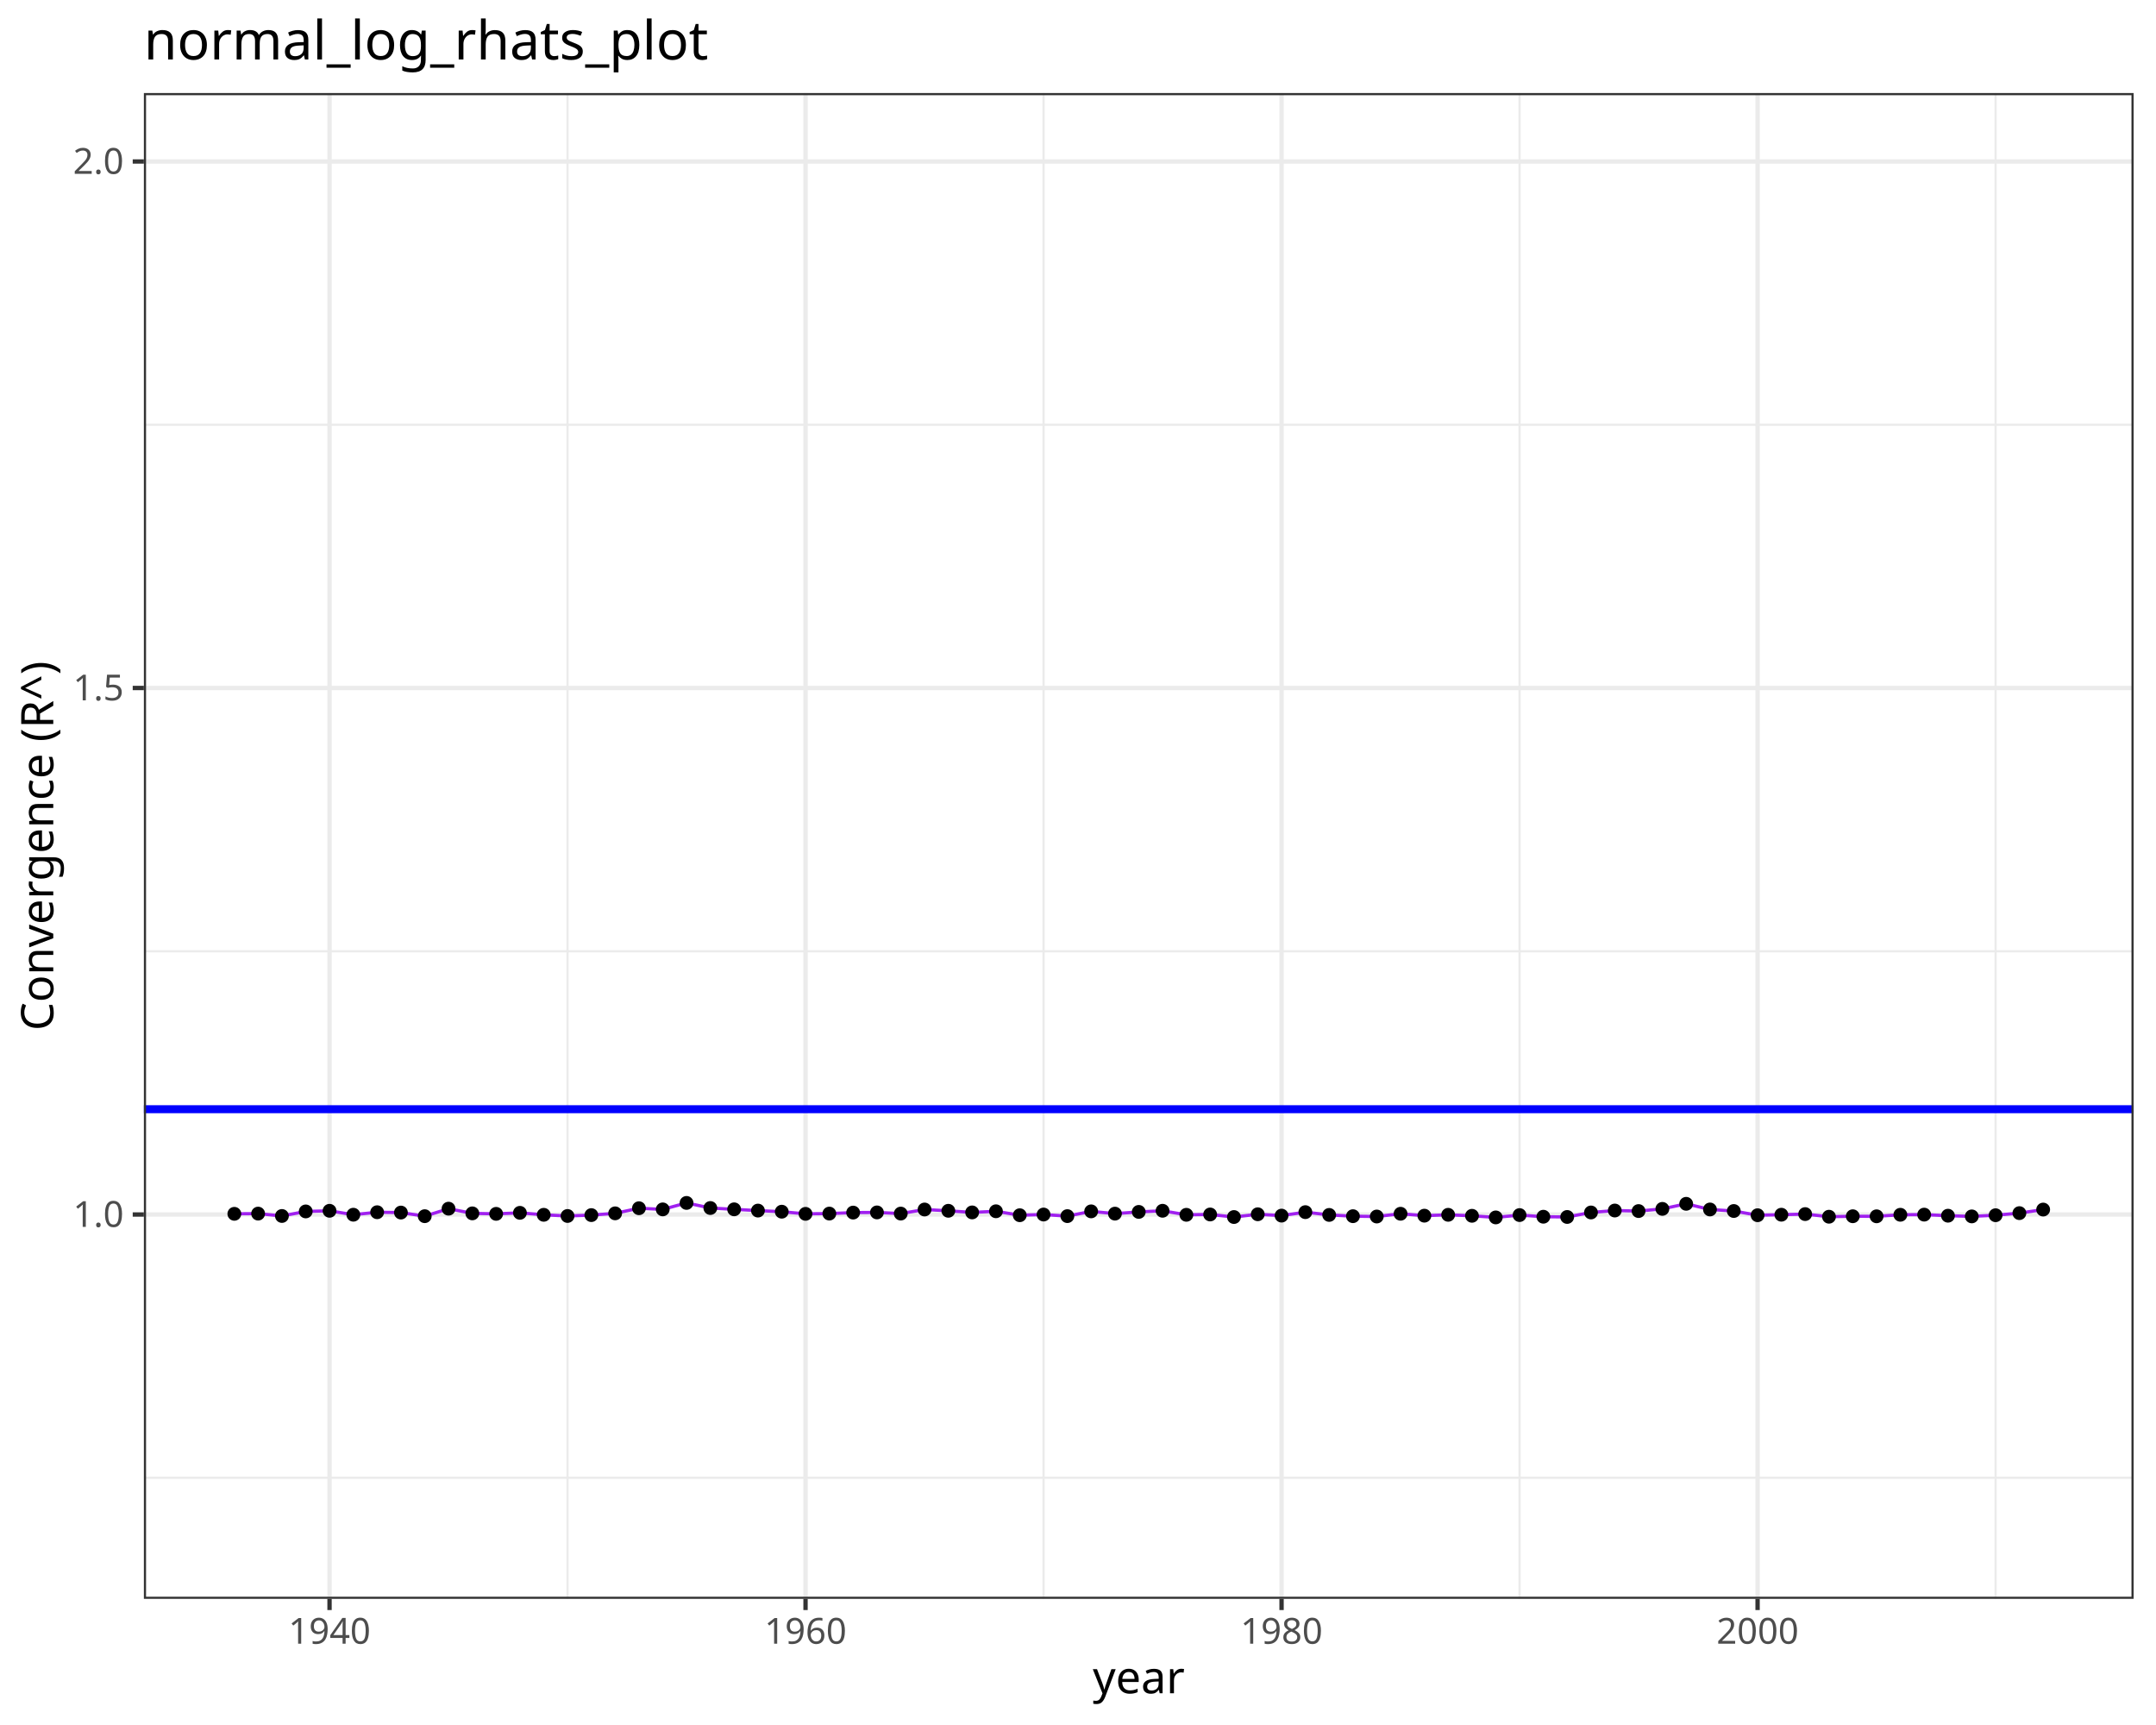
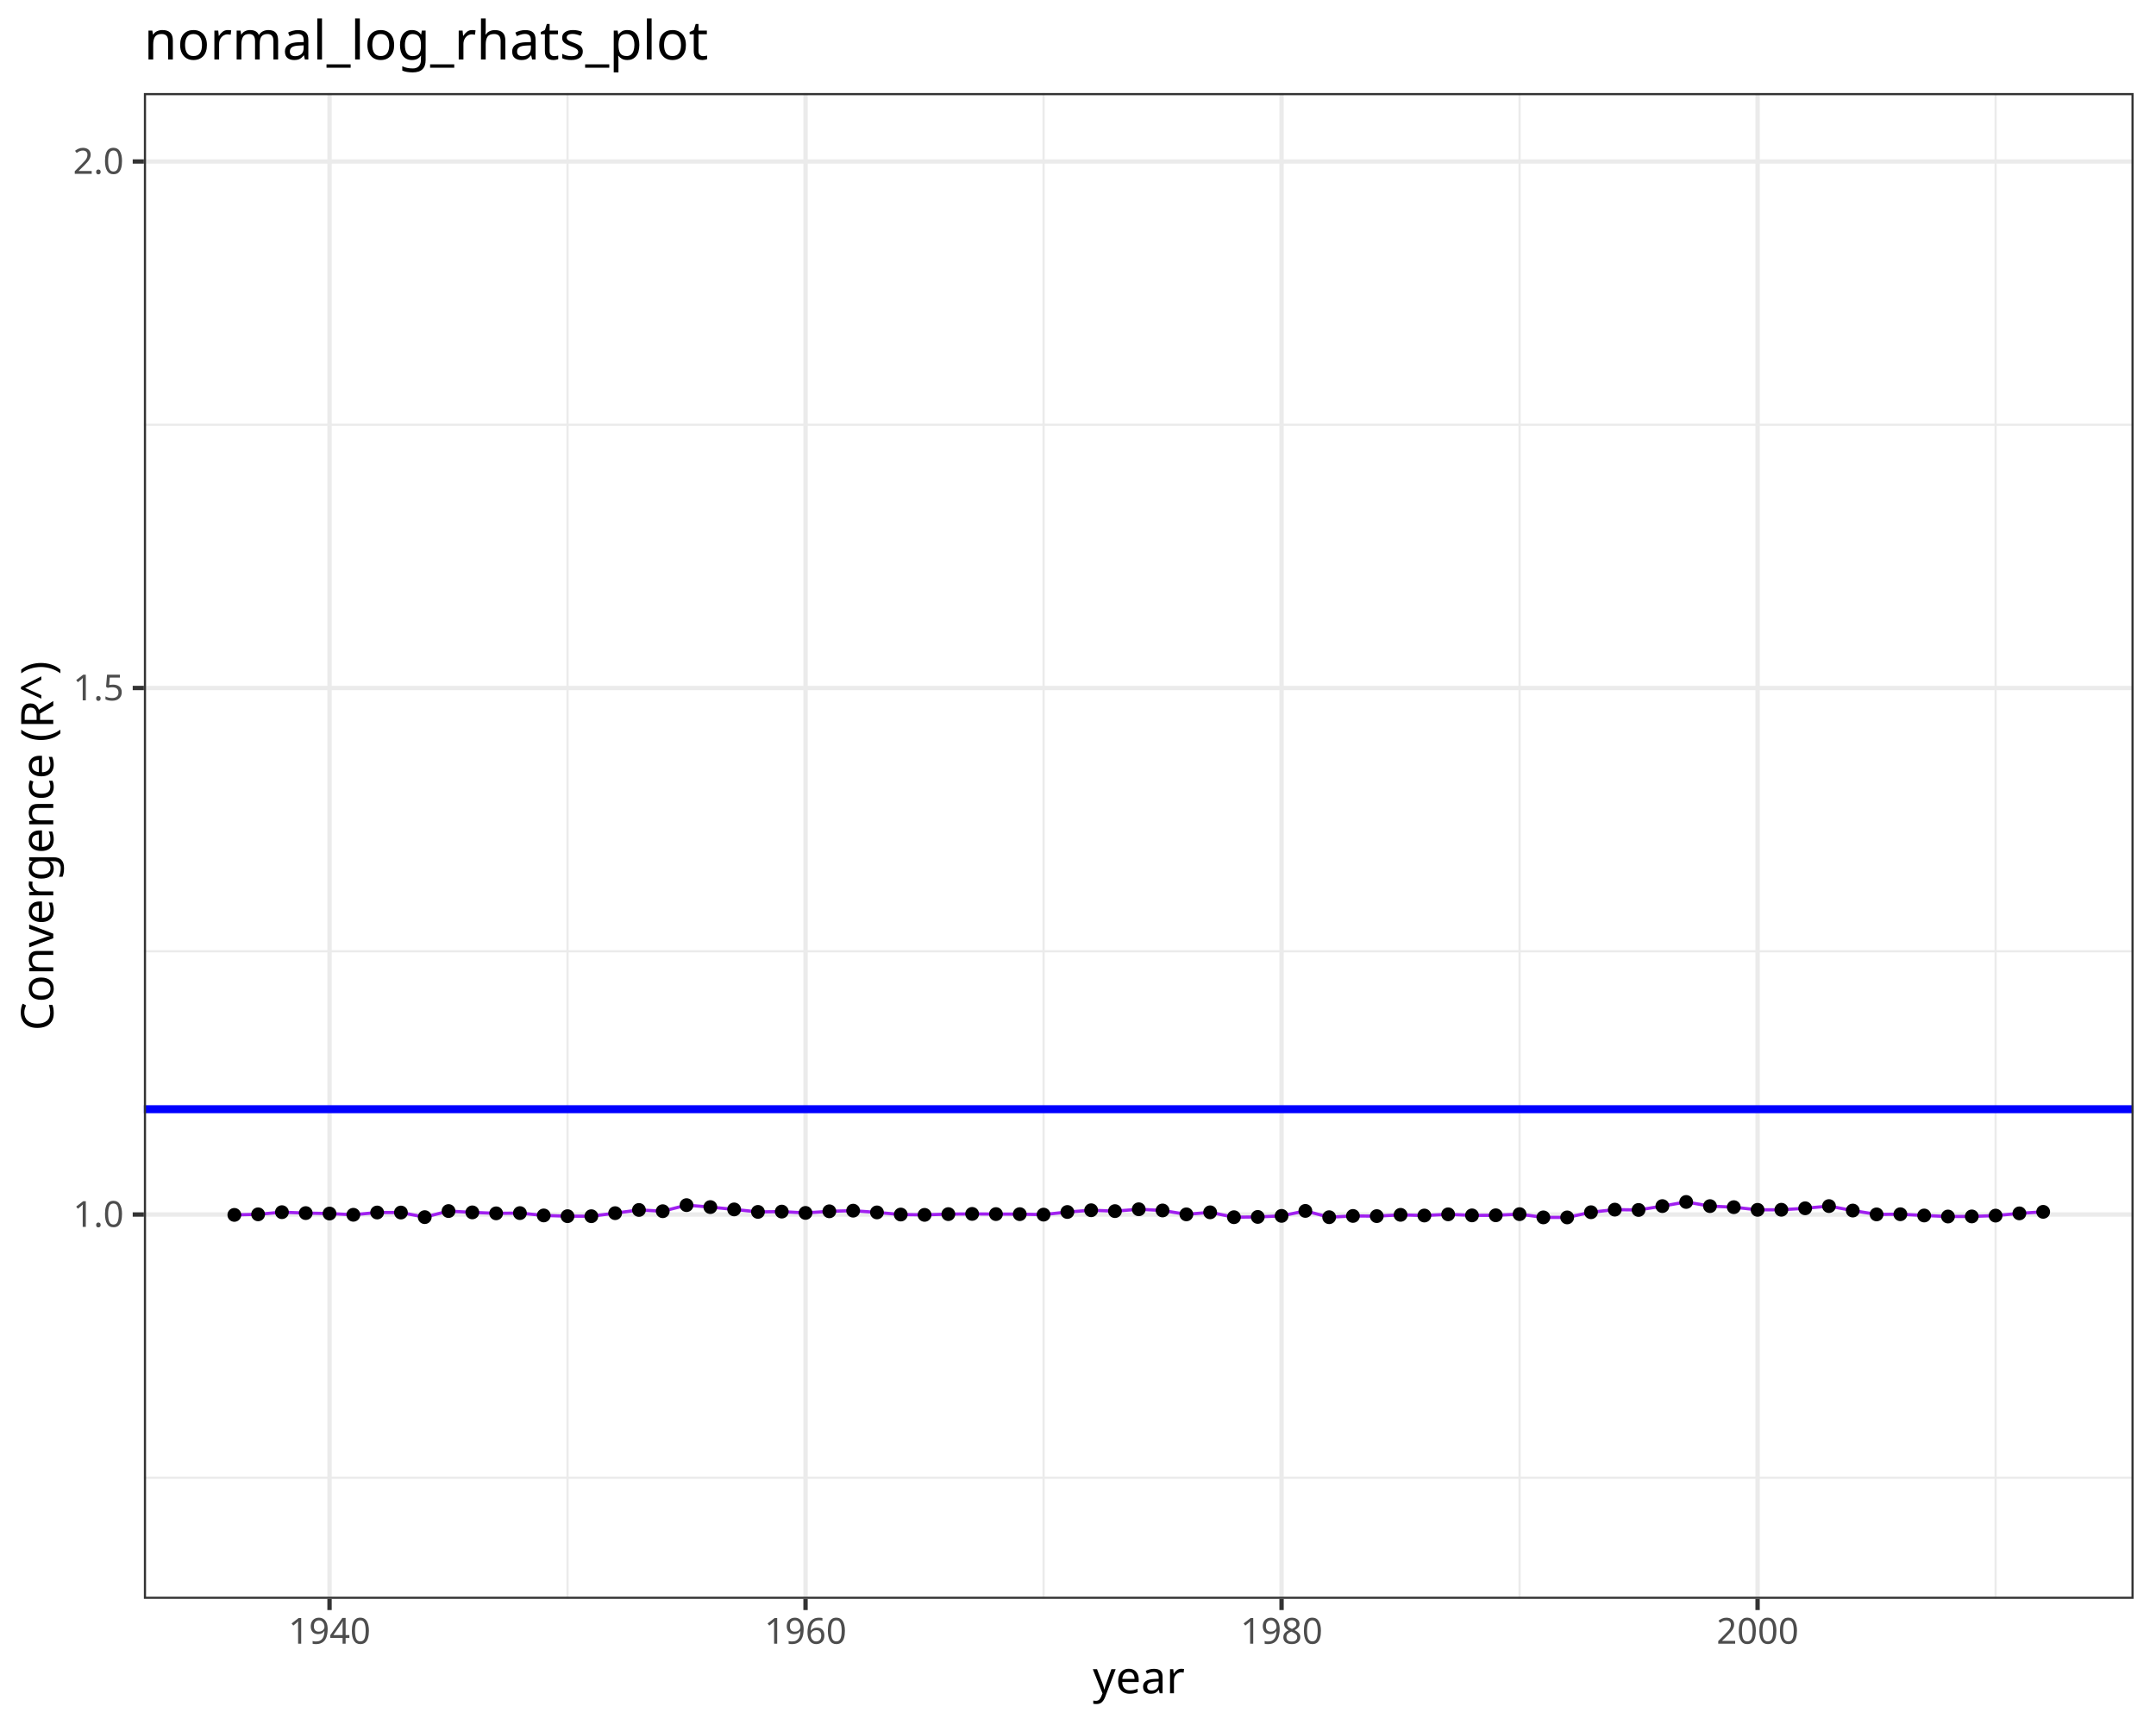
<svg xmlns="http://www.w3.org/2000/svg" class="svglite" data-engine-version="2.0" width="720.00pt" height="576.00pt" viewBox="0 0 720.00 576.00">
  <defs>
    <style type="text/css">
    .svglite line, .svglite polyline, .svglite polygon, .svglite path, .svglite rect, .svglite circle {
      fill: none;
      stroke: #000000;
      stroke-linecap: round;
      stroke-linejoin: round;
      stroke-miterlimit: 10.00;
    }
  </style>
  </defs>
  <rect width="100%" height="100%" style="stroke: none; fill: #FFFFFF;" />
  <defs>
    <clipPath id="cpMC4wMHw3MjAuMDB8MC4wMHw1NzYuMDA=">
      <rect x="0.00" y="0.00" width="720.00" height="576.00" />
    </clipPath>
  </defs>
  <g clip-path="url(#cpMC4wMHw3MjAuMDB8MC4wMHw1NzYuMDA=)">
    <rect x="0.00" y="0.00" width="720.00" height="576.00" style="stroke-width: 1.45; stroke: #FFFFFF; fill: #FFFFFF;" />
  </g>
  <defs>
    <clipPath id="cpNDguMDV8NzEyLjUzfDMxLjA3fDUzMy44OA==">
      <rect x="48.05" y="31.07" width="664.48" height="502.81" />
    </clipPath>
  </defs>
  <g clip-path="url(#cpNDguMDV8NzEyLjUzfDMxLjA3fDUzMy44OA==)">
    <rect x="48.05" y="31.07" width="664.48" height="502.81" style="stroke-width: 1.45; stroke: none; fill: #FFFFFF;" />
    <polyline points="48.05,493.44 712.53,493.44 " style="stroke-width: 0.73; stroke: #EBEBEB; stroke-linecap: butt;" />
    <polyline points="48.05,317.64 712.53,317.64 " style="stroke-width: 0.73; stroke: #EBEBEB; stroke-linecap: butt;" />
    <polyline points="48.05,141.83 712.53,141.83 " style="stroke-width: 0.73; stroke: #EBEBEB; stroke-linecap: butt;" />
    <polyline points="189.53,533.88 189.53,31.07 " style="stroke-width: 0.73; stroke: #EBEBEB; stroke-linecap: butt;" />
    <polyline points="348.50,533.88 348.50,31.07 " style="stroke-width: 0.73; stroke: #EBEBEB; stroke-linecap: butt;" />
    <polyline points="507.46,533.88 507.46,31.07 " style="stroke-width: 0.73; stroke: #EBEBEB; stroke-linecap: butt;" />
    <polyline points="666.43,533.88 666.43,31.07 " style="stroke-width: 0.73; stroke: #EBEBEB; stroke-linecap: butt;" />
    <polyline points="48.05,405.54 712.53,405.54 " style="stroke-width: 1.45; stroke: #EBEBEB; stroke-linecap: butt;" />
    <polyline points="48.05,229.73 712.53,229.73 " style="stroke-width: 1.45; stroke: #EBEBEB; stroke-linecap: butt;" />
    <polyline points="48.05,53.92 712.53,53.92 " style="stroke-width: 1.45; stroke: #EBEBEB; stroke-linecap: butt;" />
    <polyline points="110.05,533.88 110.05,31.07 " style="stroke-width: 1.45; stroke: #EBEBEB; stroke-linecap: butt;" />
    <polyline points="269.01,533.88 269.01,31.07 " style="stroke-width: 1.45; stroke: #EBEBEB; stroke-linecap: butt;" />
    <polyline points="427.98,533.88 427.98,31.07 " style="stroke-width: 1.45; stroke: #EBEBEB; stroke-linecap: butt;" />
    <polyline points="586.95,533.88 586.95,31.07 " style="stroke-width: 1.45; stroke: #EBEBEB; stroke-linecap: butt;" />
-     <polyline points="78.26,405.31 86.20,405.24 94.15,406.03 102.10,404.51 110.05,404.30 118.00,405.61 125.95,404.78 133.89,404.89 141.84,406.10 149.79,403.59 157.74,405.16 165.69,405.32 173.63,404.98 181.58,405.64 189.53,406.03 197.48,405.74 205.43,405.15 213.38,403.44 221.32,403.83 229.27,401.67 237.22,403.37 245.17,403.81 253.12,404.23 261.07,404.60 269.01,405.32 276.96,405.23 284.91,404.90 292.86,404.84 300.81,405.23 308.76,403.87 316.70,404.30 324.65,404.84 332.60,404.46 340.55,405.78 348.50,405.55 356.45,406.08 364.39,404.49 372.34,405.25 380.29,404.67 388.24,404.29 396.19,405.64 404.13,405.53 412.08,406.38 420.03,405.46 427.98,405.91 435.93,404.75 443.88,405.68 451.82,406.10 459.77,406.21 467.72,405.29 475.67,405.93 483.62,405.64 491.57,405.97 499.51,406.51 507.46,405.73 515.41,406.28 523.36,406.36 531.31,404.86 539.26,404.21 547.20,404.39 555.15,403.66 563.10,401.97 571.05,403.86 579.00,404.37 586.95,405.78 594.89,405.61 602.84,405.40 610.79,406.28 618.74,406.12 626.69,406.14 634.63,405.63 642.58,405.58 650.53,405.94 658.48,406.17 666.43,405.78 674.38,405.08 682.32,403.89 " style="stroke-width: 1.07; stroke: #A020F0; stroke-linecap: butt;" />
-     <circle cx="78.26" cy="405.31" r="1.95" style="stroke-width: 0.71; fill: #000000;" />
-     <circle cx="86.20" cy="405.24" r="1.95" style="stroke-width: 0.71; fill: #000000;" />
-     <circle cx="94.15" cy="406.03" r="1.95" style="stroke-width: 0.71; fill: #000000;" />
-     <circle cx="102.10" cy="404.51" r="1.95" style="stroke-width: 0.71; fill: #000000;" />
-     <circle cx="110.05" cy="404.30" r="1.95" style="stroke-width: 0.71; fill: #000000;" />
-     <circle cx="118.00" cy="405.61" r="1.95" style="stroke-width: 0.71; fill: #000000;" />
-     <circle cx="125.95" cy="404.78" r="1.95" style="stroke-width: 0.71; fill: #000000;" />
-     <circle cx="133.89" cy="404.89" r="1.95" style="stroke-width: 0.71; fill: #000000;" />
-     <circle cx="141.84" cy="406.10" r="1.95" style="stroke-width: 0.71; fill: #000000;" />
-     <circle cx="149.79" cy="403.59" r="1.95" style="stroke-width: 0.71; fill: #000000;" />
-     <circle cx="157.74" cy="405.16" r="1.95" style="stroke-width: 0.71; fill: #000000;" />
-     <circle cx="165.69" cy="405.32" r="1.95" style="stroke-width: 0.71; fill: #000000;" />
-     <circle cx="173.63" cy="404.98" r="1.95" style="stroke-width: 0.71; fill: #000000;" />
-     <circle cx="181.58" cy="405.64" r="1.95" style="stroke-width: 0.71; fill: #000000;" />
-     <circle cx="189.53" cy="406.03" r="1.95" style="stroke-width: 0.71; fill: #000000;" />
-     <circle cx="197.48" cy="405.74" r="1.95" style="stroke-width: 0.71; fill: #000000;" />
-     <circle cx="205.43" cy="405.15" r="1.95" style="stroke-width: 0.71; fill: #000000;" />
-     <circle cx="213.38" cy="403.44" r="1.95" style="stroke-width: 0.71; fill: #000000;" />
-     <circle cx="221.32" cy="403.83" r="1.95" style="stroke-width: 0.71; fill: #000000;" />
-     <circle cx="229.27" cy="401.67" r="1.95" style="stroke-width: 0.71; fill: #000000;" />
-     <circle cx="237.22" cy="403.37" r="1.95" style="stroke-width: 0.71; fill: #000000;" />
-     <circle cx="245.17" cy="403.81" r="1.95" style="stroke-width: 0.71; fill: #000000;" />
-     <circle cx="253.12" cy="404.23" r="1.95" style="stroke-width: 0.71; fill: #000000;" />
-     <circle cx="261.07" cy="404.60" r="1.95" style="stroke-width: 0.71; fill: #000000;" />
-     <circle cx="269.01" cy="405.32" r="1.95" style="stroke-width: 0.71; fill: #000000;" />
-     <circle cx="276.96" cy="405.23" r="1.95" style="stroke-width: 0.71; fill: #000000;" />
-     <circle cx="284.91" cy="404.90" r="1.95" style="stroke-width: 0.71; fill: #000000;" />
+     <polyline points="78.26,405.67 86.20,405.48 94.15,404.76 102.10,405.07 110.05,405.22 118.00,405.63 125.95,404.87 133.89,404.88 141.84,406.42 149.79,404.39 157.74,404.83 165.69,405.15 173.63,405.07 181.58,405.85 189.53,406.10 197.48,406.11 205.43,405.09 213.38,404.02 221.32,404.44 229.27,402.41 237.22,403.06 245.17,403.84 253.12,404.67 261.07,404.57 269.01,405.01 276.96,404.47 284.91,404.26 292.86,404.84 300.81,405.55 308.76,405.66 316.70,405.41 324.65,405.34 332.60,405.40 340.55,405.42 348.50,405.58 356.45,404.70 364.39,404.12 372.34,404.41 380.29,403.79 388.24,404.19 396.19,405.49 404.13,404.81 412.08,406.44 420.03,406.35 427.98,406.00 435.93,404.34 443.88,406.44 451.82,406.02 459.77,406.08 467.72,405.65 475.67,405.88 483.62,405.48 491.57,405.83 499.51,405.80 507.46,405.42 515.41,406.50 523.36,406.51 531.31,404.78 539.26,403.91 547.20,404.02 555.15,402.73 563.10,401.35 571.05,402.74 579.00,403.09 586.95,403.98 594.89,403.95 602.84,403.46 610.79,402.73 618.74,404.22 626.69,405.50 634.63,405.45 642.58,405.87 650.53,406.21 658.48,406.18 666.43,405.91 674.38,405.16 682.32,404.65 " style="stroke-width: 1.07; stroke: #A020F0; stroke-linecap: butt;" />
+     <circle cx="78.26" cy="405.67" r="1.95" style="stroke-width: 0.71; fill: #000000;" />
+     <circle cx="86.20" cy="405.48" r="1.95" style="stroke-width: 0.71; fill: #000000;" />
+     <circle cx="94.15" cy="404.76" r="1.95" style="stroke-width: 0.71; fill: #000000;" />
+     <circle cx="102.10" cy="405.07" r="1.95" style="stroke-width: 0.71; fill: #000000;" />
+     <circle cx="110.05" cy="405.22" r="1.95" style="stroke-width: 0.71; fill: #000000;" />
+     <circle cx="118.00" cy="405.63" r="1.95" style="stroke-width: 0.71; fill: #000000;" />
+     <circle cx="125.95" cy="404.87" r="1.95" style="stroke-width: 0.71; fill: #000000;" />
+     <circle cx="133.89" cy="404.88" r="1.95" style="stroke-width: 0.71; fill: #000000;" />
+     <circle cx="141.84" cy="406.42" r="1.95" style="stroke-width: 0.71; fill: #000000;" />
+     <circle cx="149.79" cy="404.39" r="1.95" style="stroke-width: 0.71; fill: #000000;" />
+     <circle cx="157.74" cy="404.83" r="1.95" style="stroke-width: 0.71; fill: #000000;" />
+     <circle cx="165.69" cy="405.15" r="1.95" style="stroke-width: 0.71; fill: #000000;" />
+     <circle cx="173.63" cy="405.07" r="1.95" style="stroke-width: 0.71; fill: #000000;" />
+     <circle cx="181.58" cy="405.85" r="1.95" style="stroke-width: 0.71; fill: #000000;" />
+     <circle cx="189.53" cy="406.10" r="1.95" style="stroke-width: 0.71; fill: #000000;" />
+     <circle cx="197.48" cy="406.11" r="1.95" style="stroke-width: 0.71; fill: #000000;" />
+     <circle cx="205.43" cy="405.09" r="1.95" style="stroke-width: 0.71; fill: #000000;" />
+     <circle cx="213.38" cy="404.02" r="1.95" style="stroke-width: 0.71; fill: #000000;" />
+     <circle cx="221.32" cy="404.44" r="1.95" style="stroke-width: 0.71; fill: #000000;" />
+     <circle cx="229.27" cy="402.41" r="1.95" style="stroke-width: 0.71; fill: #000000;" />
+     <circle cx="237.22" cy="403.06" r="1.95" style="stroke-width: 0.71; fill: #000000;" />
+     <circle cx="245.17" cy="403.84" r="1.95" style="stroke-width: 0.71; fill: #000000;" />
+     <circle cx="253.12" cy="404.67" r="1.95" style="stroke-width: 0.71; fill: #000000;" />
+     <circle cx="261.07" cy="404.57" r="1.95" style="stroke-width: 0.71; fill: #000000;" />
+     <circle cx="269.01" cy="405.01" r="1.95" style="stroke-width: 0.71; fill: #000000;" />
+     <circle cx="276.96" cy="404.47" r="1.95" style="stroke-width: 0.71; fill: #000000;" />
+     <circle cx="284.91" cy="404.26" r="1.95" style="stroke-width: 0.71; fill: #000000;" />
    <circle cx="292.86" cy="404.84" r="1.95" style="stroke-width: 0.71; fill: #000000;" />
-     <circle cx="300.81" cy="405.23" r="1.95" style="stroke-width: 0.71; fill: #000000;" />
-     <circle cx="308.76" cy="403.87" r="1.95" style="stroke-width: 0.71; fill: #000000;" />
-     <circle cx="316.70" cy="404.30" r="1.95" style="stroke-width: 0.71; fill: #000000;" />
-     <circle cx="324.65" cy="404.84" r="1.95" style="stroke-width: 0.71; fill: #000000;" />
-     <circle cx="332.60" cy="404.46" r="1.95" style="stroke-width: 0.71; fill: #000000;" />
-     <circle cx="340.55" cy="405.78" r="1.95" style="stroke-width: 0.71; fill: #000000;" />
-     <circle cx="348.50" cy="405.55" r="1.95" style="stroke-width: 0.71; fill: #000000;" />
-     <circle cx="356.45" cy="406.08" r="1.95" style="stroke-width: 0.71; fill: #000000;" />
-     <circle cx="364.39" cy="404.49" r="1.95" style="stroke-width: 0.71; fill: #000000;" />
-     <circle cx="372.34" cy="405.25" r="1.95" style="stroke-width: 0.71; fill: #000000;" />
-     <circle cx="380.29" cy="404.67" r="1.95" style="stroke-width: 0.71; fill: #000000;" />
-     <circle cx="388.24" cy="404.29" r="1.95" style="stroke-width: 0.71; fill: #000000;" />
-     <circle cx="396.19" cy="405.64" r="1.95" style="stroke-width: 0.71; fill: #000000;" />
-     <circle cx="404.13" cy="405.53" r="1.95" style="stroke-width: 0.71; fill: #000000;" />
-     <circle cx="412.08" cy="406.38" r="1.95" style="stroke-width: 0.71; fill: #000000;" />
-     <circle cx="420.03" cy="405.46" r="1.95" style="stroke-width: 0.71; fill: #000000;" />
-     <circle cx="427.98" cy="405.91" r="1.95" style="stroke-width: 0.71; fill: #000000;" />
-     <circle cx="435.93" cy="404.75" r="1.95" style="stroke-width: 0.71; fill: #000000;" />
-     <circle cx="443.88" cy="405.68" r="1.95" style="stroke-width: 0.71; fill: #000000;" />
-     <circle cx="451.82" cy="406.10" r="1.95" style="stroke-width: 0.71; fill: #000000;" />
-     <circle cx="459.77" cy="406.21" r="1.95" style="stroke-width: 0.71; fill: #000000;" />
-     <circle cx="467.72" cy="405.29" r="1.95" style="stroke-width: 0.71; fill: #000000;" />
-     <circle cx="475.67" cy="405.93" r="1.95" style="stroke-width: 0.71; fill: #000000;" />
-     <circle cx="483.62" cy="405.64" r="1.95" style="stroke-width: 0.71; fill: #000000;" />
-     <circle cx="491.57" cy="405.97" r="1.95" style="stroke-width: 0.71; fill: #000000;" />
-     <circle cx="499.51" cy="406.51" r="1.95" style="stroke-width: 0.71; fill: #000000;" />
-     <circle cx="507.46" cy="405.73" r="1.95" style="stroke-width: 0.71; fill: #000000;" />
-     <circle cx="515.41" cy="406.28" r="1.95" style="stroke-width: 0.71; fill: #000000;" />
-     <circle cx="523.36" cy="406.36" r="1.95" style="stroke-width: 0.71; fill: #000000;" />
-     <circle cx="531.31" cy="404.86" r="1.95" style="stroke-width: 0.71; fill: #000000;" />
-     <circle cx="539.26" cy="404.21" r="1.95" style="stroke-width: 0.71; fill: #000000;" />
-     <circle cx="547.20" cy="404.39" r="1.95" style="stroke-width: 0.71; fill: #000000;" />
-     <circle cx="555.15" cy="403.66" r="1.95" style="stroke-width: 0.71; fill: #000000;" />
-     <circle cx="563.10" cy="401.97" r="1.95" style="stroke-width: 0.71; fill: #000000;" />
-     <circle cx="571.05" cy="403.86" r="1.95" style="stroke-width: 0.71; fill: #000000;" />
-     <circle cx="579.00" cy="404.37" r="1.95" style="stroke-width: 0.71; fill: #000000;" />
-     <circle cx="586.95" cy="405.78" r="1.95" style="stroke-width: 0.71; fill: #000000;" />
-     <circle cx="594.89" cy="405.61" r="1.95" style="stroke-width: 0.71; fill: #000000;" />
-     <circle cx="602.84" cy="405.40" r="1.95" style="stroke-width: 0.71; fill: #000000;" />
-     <circle cx="610.79" cy="406.28" r="1.95" style="stroke-width: 0.71; fill: #000000;" />
-     <circle cx="618.74" cy="406.12" r="1.95" style="stroke-width: 0.71; fill: #000000;" />
-     <circle cx="626.69" cy="406.14" r="1.95" style="stroke-width: 0.71; fill: #000000;" />
-     <circle cx="634.63" cy="405.63" r="1.95" style="stroke-width: 0.71; fill: #000000;" />
-     <circle cx="642.58" cy="405.58" r="1.95" style="stroke-width: 0.71; fill: #000000;" />
-     <circle cx="650.53" cy="405.94" r="1.95" style="stroke-width: 0.71; fill: #000000;" />
-     <circle cx="658.48" cy="406.17" r="1.95" style="stroke-width: 0.71; fill: #000000;" />
-     <circle cx="666.43" cy="405.78" r="1.95" style="stroke-width: 0.71; fill: #000000;" />
-     <circle cx="674.38" cy="405.08" r="1.95" style="stroke-width: 0.71; fill: #000000;" />
-     <circle cx="682.32" cy="403.89" r="1.95" style="stroke-width: 0.71; fill: #000000;" />
+     <circle cx="300.81" cy="405.55" r="1.95" style="stroke-width: 0.71; fill: #000000;" />
+     <circle cx="308.76" cy="405.66" r="1.95" style="stroke-width: 0.71; fill: #000000;" />
+     <circle cx="316.70" cy="405.41" r="1.95" style="stroke-width: 0.71; fill: #000000;" />
+     <circle cx="324.65" cy="405.34" r="1.95" style="stroke-width: 0.71; fill: #000000;" />
+     <circle cx="332.60" cy="405.40" r="1.95" style="stroke-width: 0.71; fill: #000000;" />
+     <circle cx="340.55" cy="405.42" r="1.95" style="stroke-width: 0.71; fill: #000000;" />
+     <circle cx="348.50" cy="405.58" r="1.95" style="stroke-width: 0.71; fill: #000000;" />
+     <circle cx="356.45" cy="404.70" r="1.95" style="stroke-width: 0.71; fill: #000000;" />
+     <circle cx="364.39" cy="404.12" r="1.95" style="stroke-width: 0.71; fill: #000000;" />
+     <circle cx="372.34" cy="404.41" r="1.95" style="stroke-width: 0.71; fill: #000000;" />
+     <circle cx="380.29" cy="403.79" r="1.95" style="stroke-width: 0.71; fill: #000000;" />
+     <circle cx="388.24" cy="404.19" r="1.95" style="stroke-width: 0.71; fill: #000000;" />
+     <circle cx="396.19" cy="405.49" r="1.95" style="stroke-width: 0.71; fill: #000000;" />
+     <circle cx="404.13" cy="404.81" r="1.95" style="stroke-width: 0.71; fill: #000000;" />
+     <circle cx="412.08" cy="406.44" r="1.95" style="stroke-width: 0.71; fill: #000000;" />
+     <circle cx="420.03" cy="406.35" r="1.95" style="stroke-width: 0.71; fill: #000000;" />
+     <circle cx="427.98" cy="406.00" r="1.95" style="stroke-width: 0.71; fill: #000000;" />
+     <circle cx="435.93" cy="404.34" r="1.95" style="stroke-width: 0.71; fill: #000000;" />
+     <circle cx="443.88" cy="406.44" r="1.95" style="stroke-width: 0.71; fill: #000000;" />
+     <circle cx="451.82" cy="406.02" r="1.95" style="stroke-width: 0.71; fill: #000000;" />
+     <circle cx="459.77" cy="406.08" r="1.95" style="stroke-width: 0.71; fill: #000000;" />
+     <circle cx="467.72" cy="405.65" r="1.95" style="stroke-width: 0.71; fill: #000000;" />
+     <circle cx="475.67" cy="405.88" r="1.95" style="stroke-width: 0.71; fill: #000000;" />
+     <circle cx="483.62" cy="405.48" r="1.95" style="stroke-width: 0.71; fill: #000000;" />
+     <circle cx="491.57" cy="405.83" r="1.95" style="stroke-width: 0.71; fill: #000000;" />
+     <circle cx="499.51" cy="405.80" r="1.95" style="stroke-width: 0.71; fill: #000000;" />
+     <circle cx="507.46" cy="405.42" r="1.95" style="stroke-width: 0.71; fill: #000000;" />
+     <circle cx="515.41" cy="406.50" r="1.95" style="stroke-width: 0.71; fill: #000000;" />
+     <circle cx="523.36" cy="406.51" r="1.95" style="stroke-width: 0.71; fill: #000000;" />
+     <circle cx="531.31" cy="404.78" r="1.95" style="stroke-width: 0.71; fill: #000000;" />
+     <circle cx="539.26" cy="403.91" r="1.95" style="stroke-width: 0.71; fill: #000000;" />
+     <circle cx="547.20" cy="404.02" r="1.95" style="stroke-width: 0.71; fill: #000000;" />
+     <circle cx="555.15" cy="402.73" r="1.95" style="stroke-width: 0.71; fill: #000000;" />
+     <circle cx="563.10" cy="401.35" r="1.95" style="stroke-width: 0.71; fill: #000000;" />
+     <circle cx="571.05" cy="402.74" r="1.95" style="stroke-width: 0.71; fill: #000000;" />
+     <circle cx="579.00" cy="403.09" r="1.95" style="stroke-width: 0.71; fill: #000000;" />
+     <circle cx="586.95" cy="403.98" r="1.95" style="stroke-width: 0.71; fill: #000000;" />
+     <circle cx="594.89" cy="403.95" r="1.95" style="stroke-width: 0.71; fill: #000000;" />
+     <circle cx="602.84" cy="403.46" r="1.95" style="stroke-width: 0.71; fill: #000000;" />
+     <circle cx="610.79" cy="402.73" r="1.95" style="stroke-width: 0.71; fill: #000000;" />
+     <circle cx="618.74" cy="404.22" r="1.95" style="stroke-width: 0.71; fill: #000000;" />
+     <circle cx="626.69" cy="405.50" r="1.95" style="stroke-width: 0.71; fill: #000000;" />
+     <circle cx="634.63" cy="405.45" r="1.95" style="stroke-width: 0.71; fill: #000000;" />
+     <circle cx="642.58" cy="405.87" r="1.95" style="stroke-width: 0.71; fill: #000000;" />
+     <circle cx="650.53" cy="406.21" r="1.95" style="stroke-width: 0.71; fill: #000000;" />
+     <circle cx="658.48" cy="406.18" r="1.95" style="stroke-width: 0.71; fill: #000000;" />
+     <circle cx="666.43" cy="405.91" r="1.95" style="stroke-width: 0.71; fill: #000000;" />
+     <circle cx="674.38" cy="405.16" r="1.95" style="stroke-width: 0.71; fill: #000000;" />
+     <circle cx="682.32" cy="404.65" r="1.95" style="stroke-width: 0.71; fill: #000000;" />
    <line x1="48.05" y1="370.38" x2="712.53" y2="370.38" style="stroke-width: 2.67; stroke: #0000FF; stroke-linecap: butt;" />
    <rect x="48.05" y="31.07" width="664.48" height="502.81" style="stroke-width: 1.45; stroke: #333333;" />
  </g>
  <g clip-path="url(#cpMC4wMHw3MjAuMDB8MC4wMHw1NzYuMDA=)">
    <text x="41.33" y="409.67" text-anchor="end" style="font-size: 12.00px; fill: #4D4D4D; font-family: sans;" textLength="16.68px" lengthAdjust="spacingAndGlyphs">1.0</text>
    <text x="41.33" y="233.86" text-anchor="end" style="font-size: 12.00px; fill: #4D4D4D; font-family: sans;" textLength="16.68px" lengthAdjust="spacingAndGlyphs">1.5</text>
    <text x="41.33" y="58.05" text-anchor="end" style="font-size: 12.00px; fill: #4D4D4D; font-family: sans;" textLength="16.68px" lengthAdjust="spacingAndGlyphs">2.0</text>
    <polyline points="44.32,405.54 48.05,405.54 " style="stroke-width: 1.45; stroke: #333333; stroke-linecap: butt;" />
    <polyline points="44.32,229.73 48.05,229.73 " style="stroke-width: 1.45; stroke: #333333; stroke-linecap: butt;" />
    <polyline points="44.32,53.92 48.05,53.92 " style="stroke-width: 1.45; stroke: #333333; stroke-linecap: butt;" />
    <polyline points="110.05,537.62 110.05,533.88 " style="stroke-width: 1.45; stroke: #333333; stroke-linecap: butt;" />
    <polyline points="269.01,537.62 269.01,533.88 " style="stroke-width: 1.45; stroke: #333333; stroke-linecap: butt;" />
    <polyline points="427.98,537.62 427.98,533.88 " style="stroke-width: 1.45; stroke: #333333; stroke-linecap: butt;" />
    <polyline points="586.95,537.62 586.95,533.88 " style="stroke-width: 1.45; stroke: #333333; stroke-linecap: butt;" />
    <text x="110.05" y="548.86" text-anchor="middle" style="font-size: 12.00px; fill: #4D4D4D; font-family: sans;" textLength="26.70px" lengthAdjust="spacingAndGlyphs">1940</text>
    <text x="269.01" y="548.86" text-anchor="middle" style="font-size: 12.00px; fill: #4D4D4D; font-family: sans;" textLength="26.70px" lengthAdjust="spacingAndGlyphs">1960</text>
    <text x="427.98" y="548.86" text-anchor="middle" style="font-size: 12.00px; fill: #4D4D4D; font-family: sans;" textLength="26.70px" lengthAdjust="spacingAndGlyphs">1980</text>
    <text x="586.95" y="548.86" text-anchor="middle" style="font-size: 12.00px; fill: #4D4D4D; font-family: sans;" textLength="26.70px" lengthAdjust="spacingAndGlyphs">2000</text>
    <text x="380.29" y="565.41" text-anchor="middle" style="font-size: 15.00px; font-family: sans;" textLength="29.19px" lengthAdjust="spacingAndGlyphs">year</text>
    <text transform="translate(17.79,282.47) rotate(-90)" text-anchor="middle" style="font-size: 15.00px; font-family: sans;" textLength="121.27px" lengthAdjust="spacingAndGlyphs">Convergence (R^)</text>
    <text x="48.05" y="19.86" style="font-size: 18.00px; font-family: sans;" textLength="178.12px" lengthAdjust="spacingAndGlyphs">normal_log_rhats_plot</text>
  </g>
</svg>
